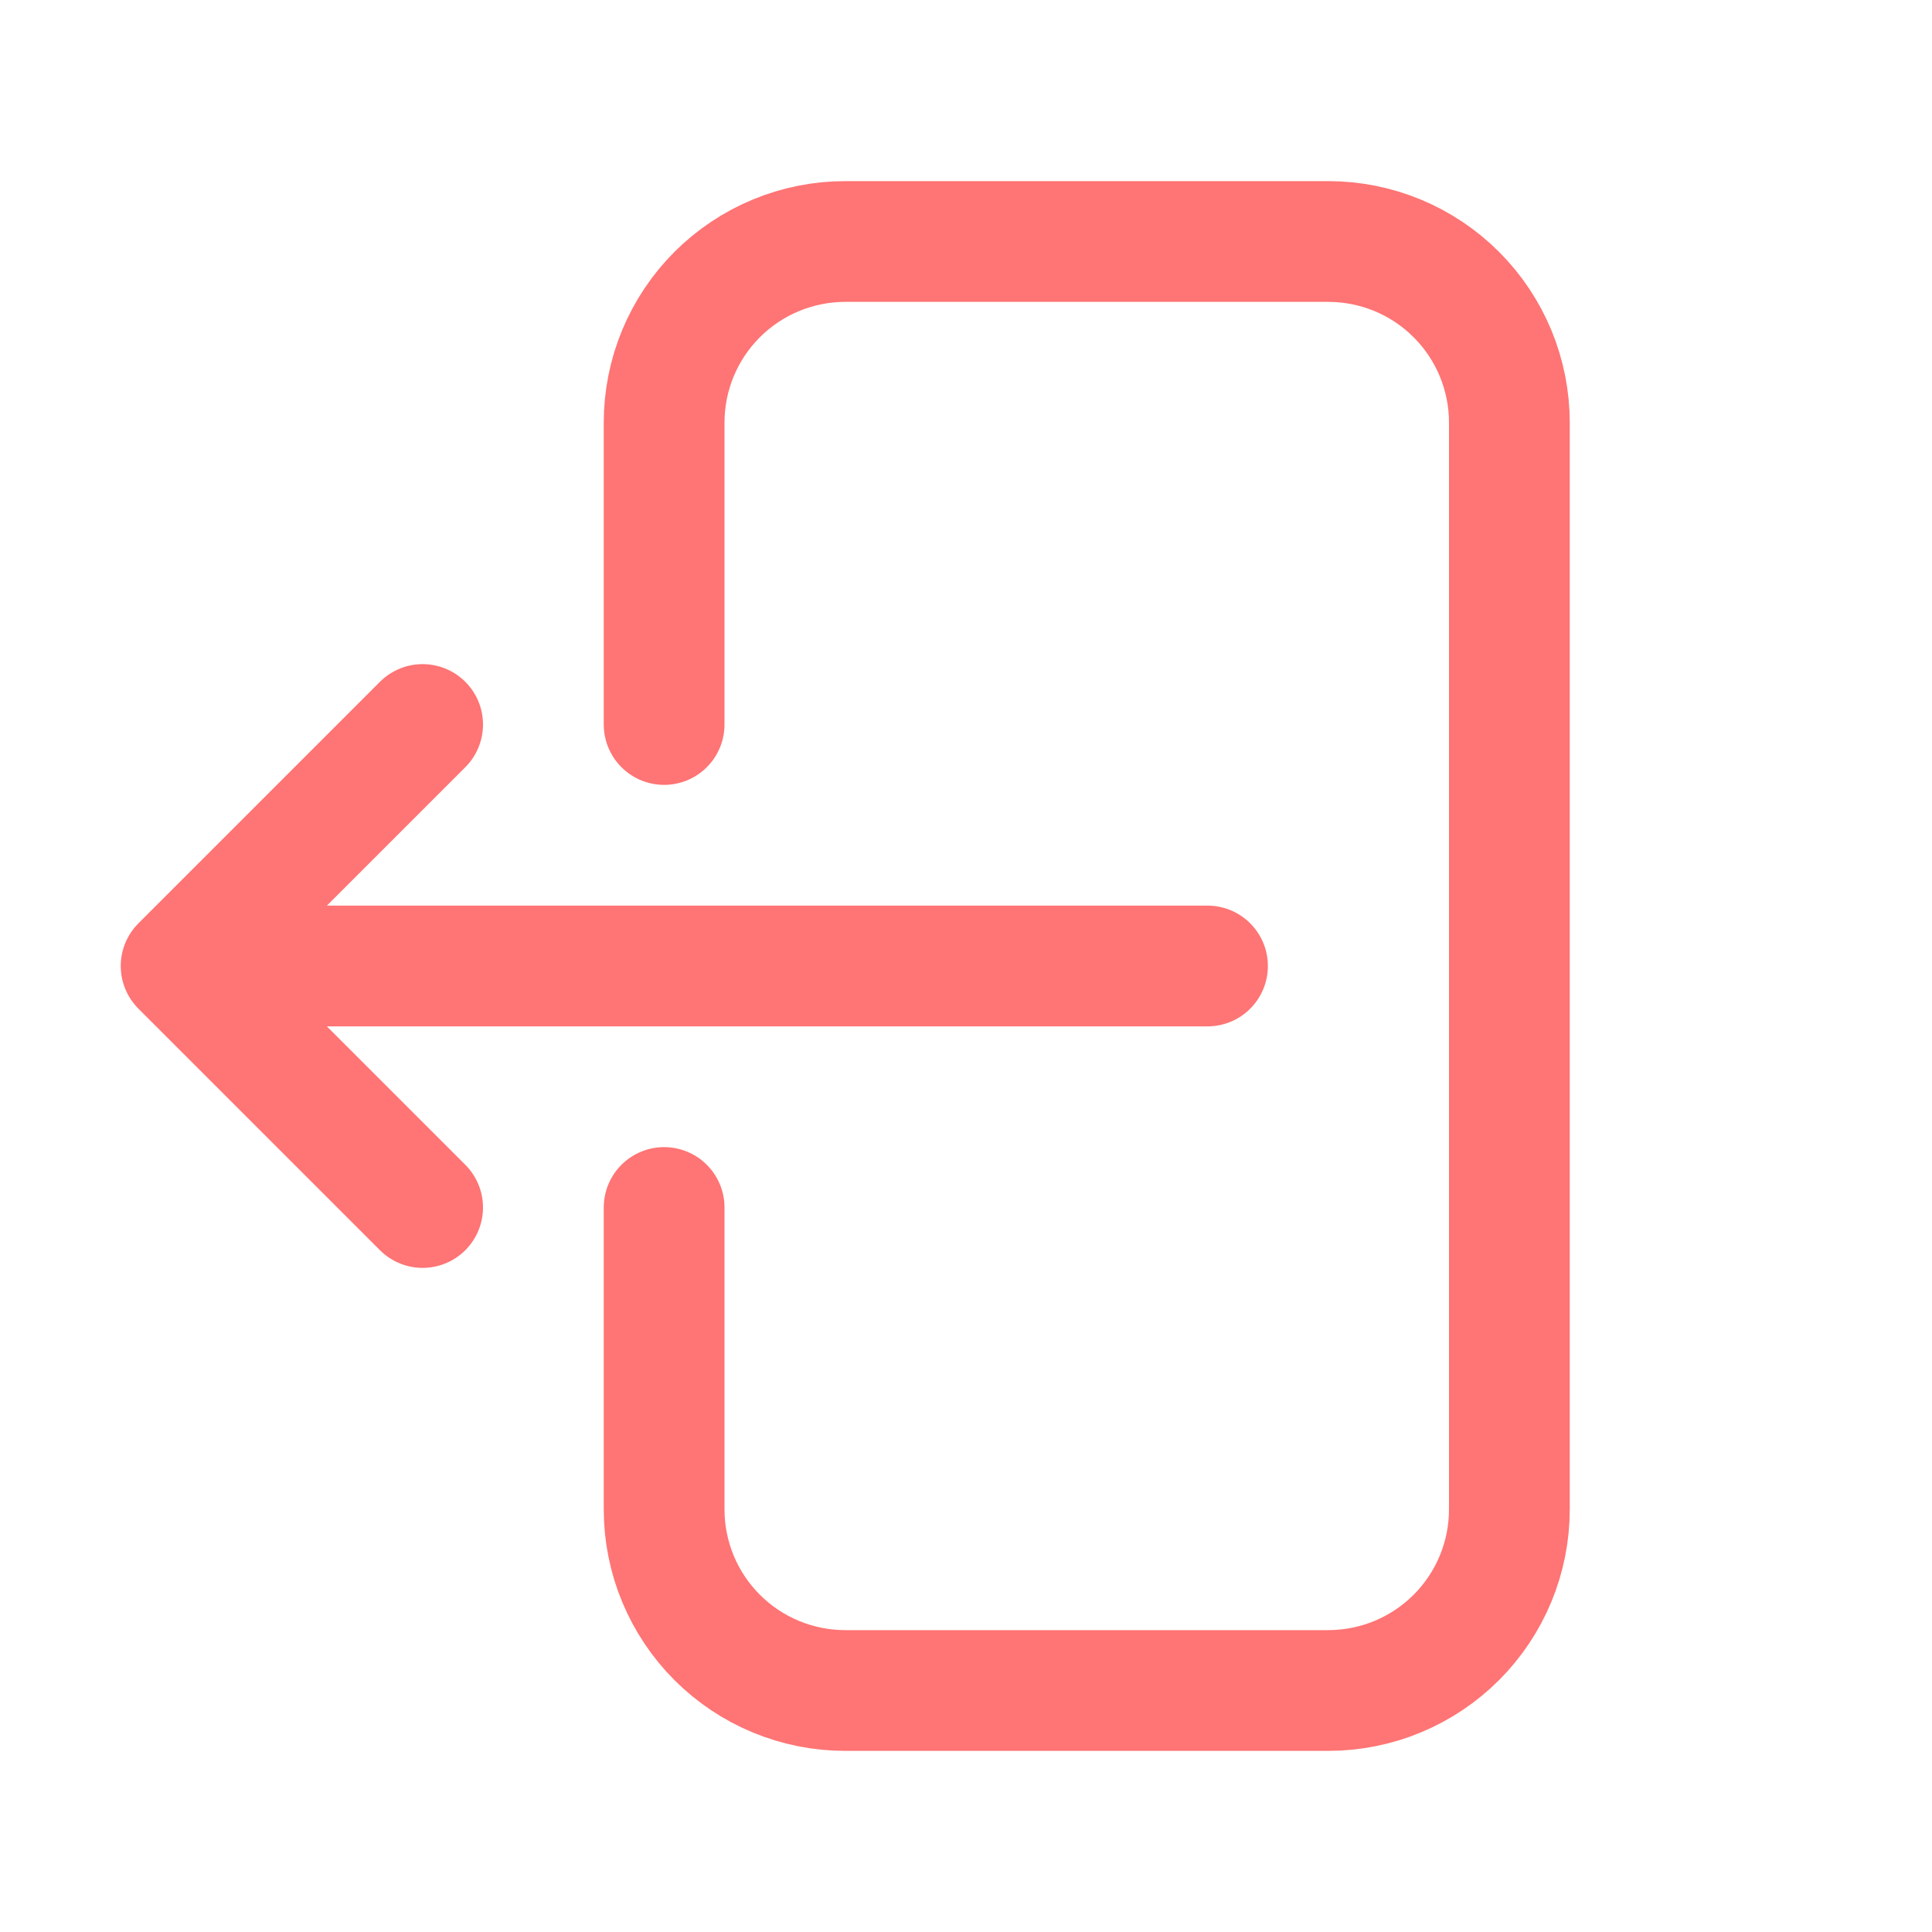
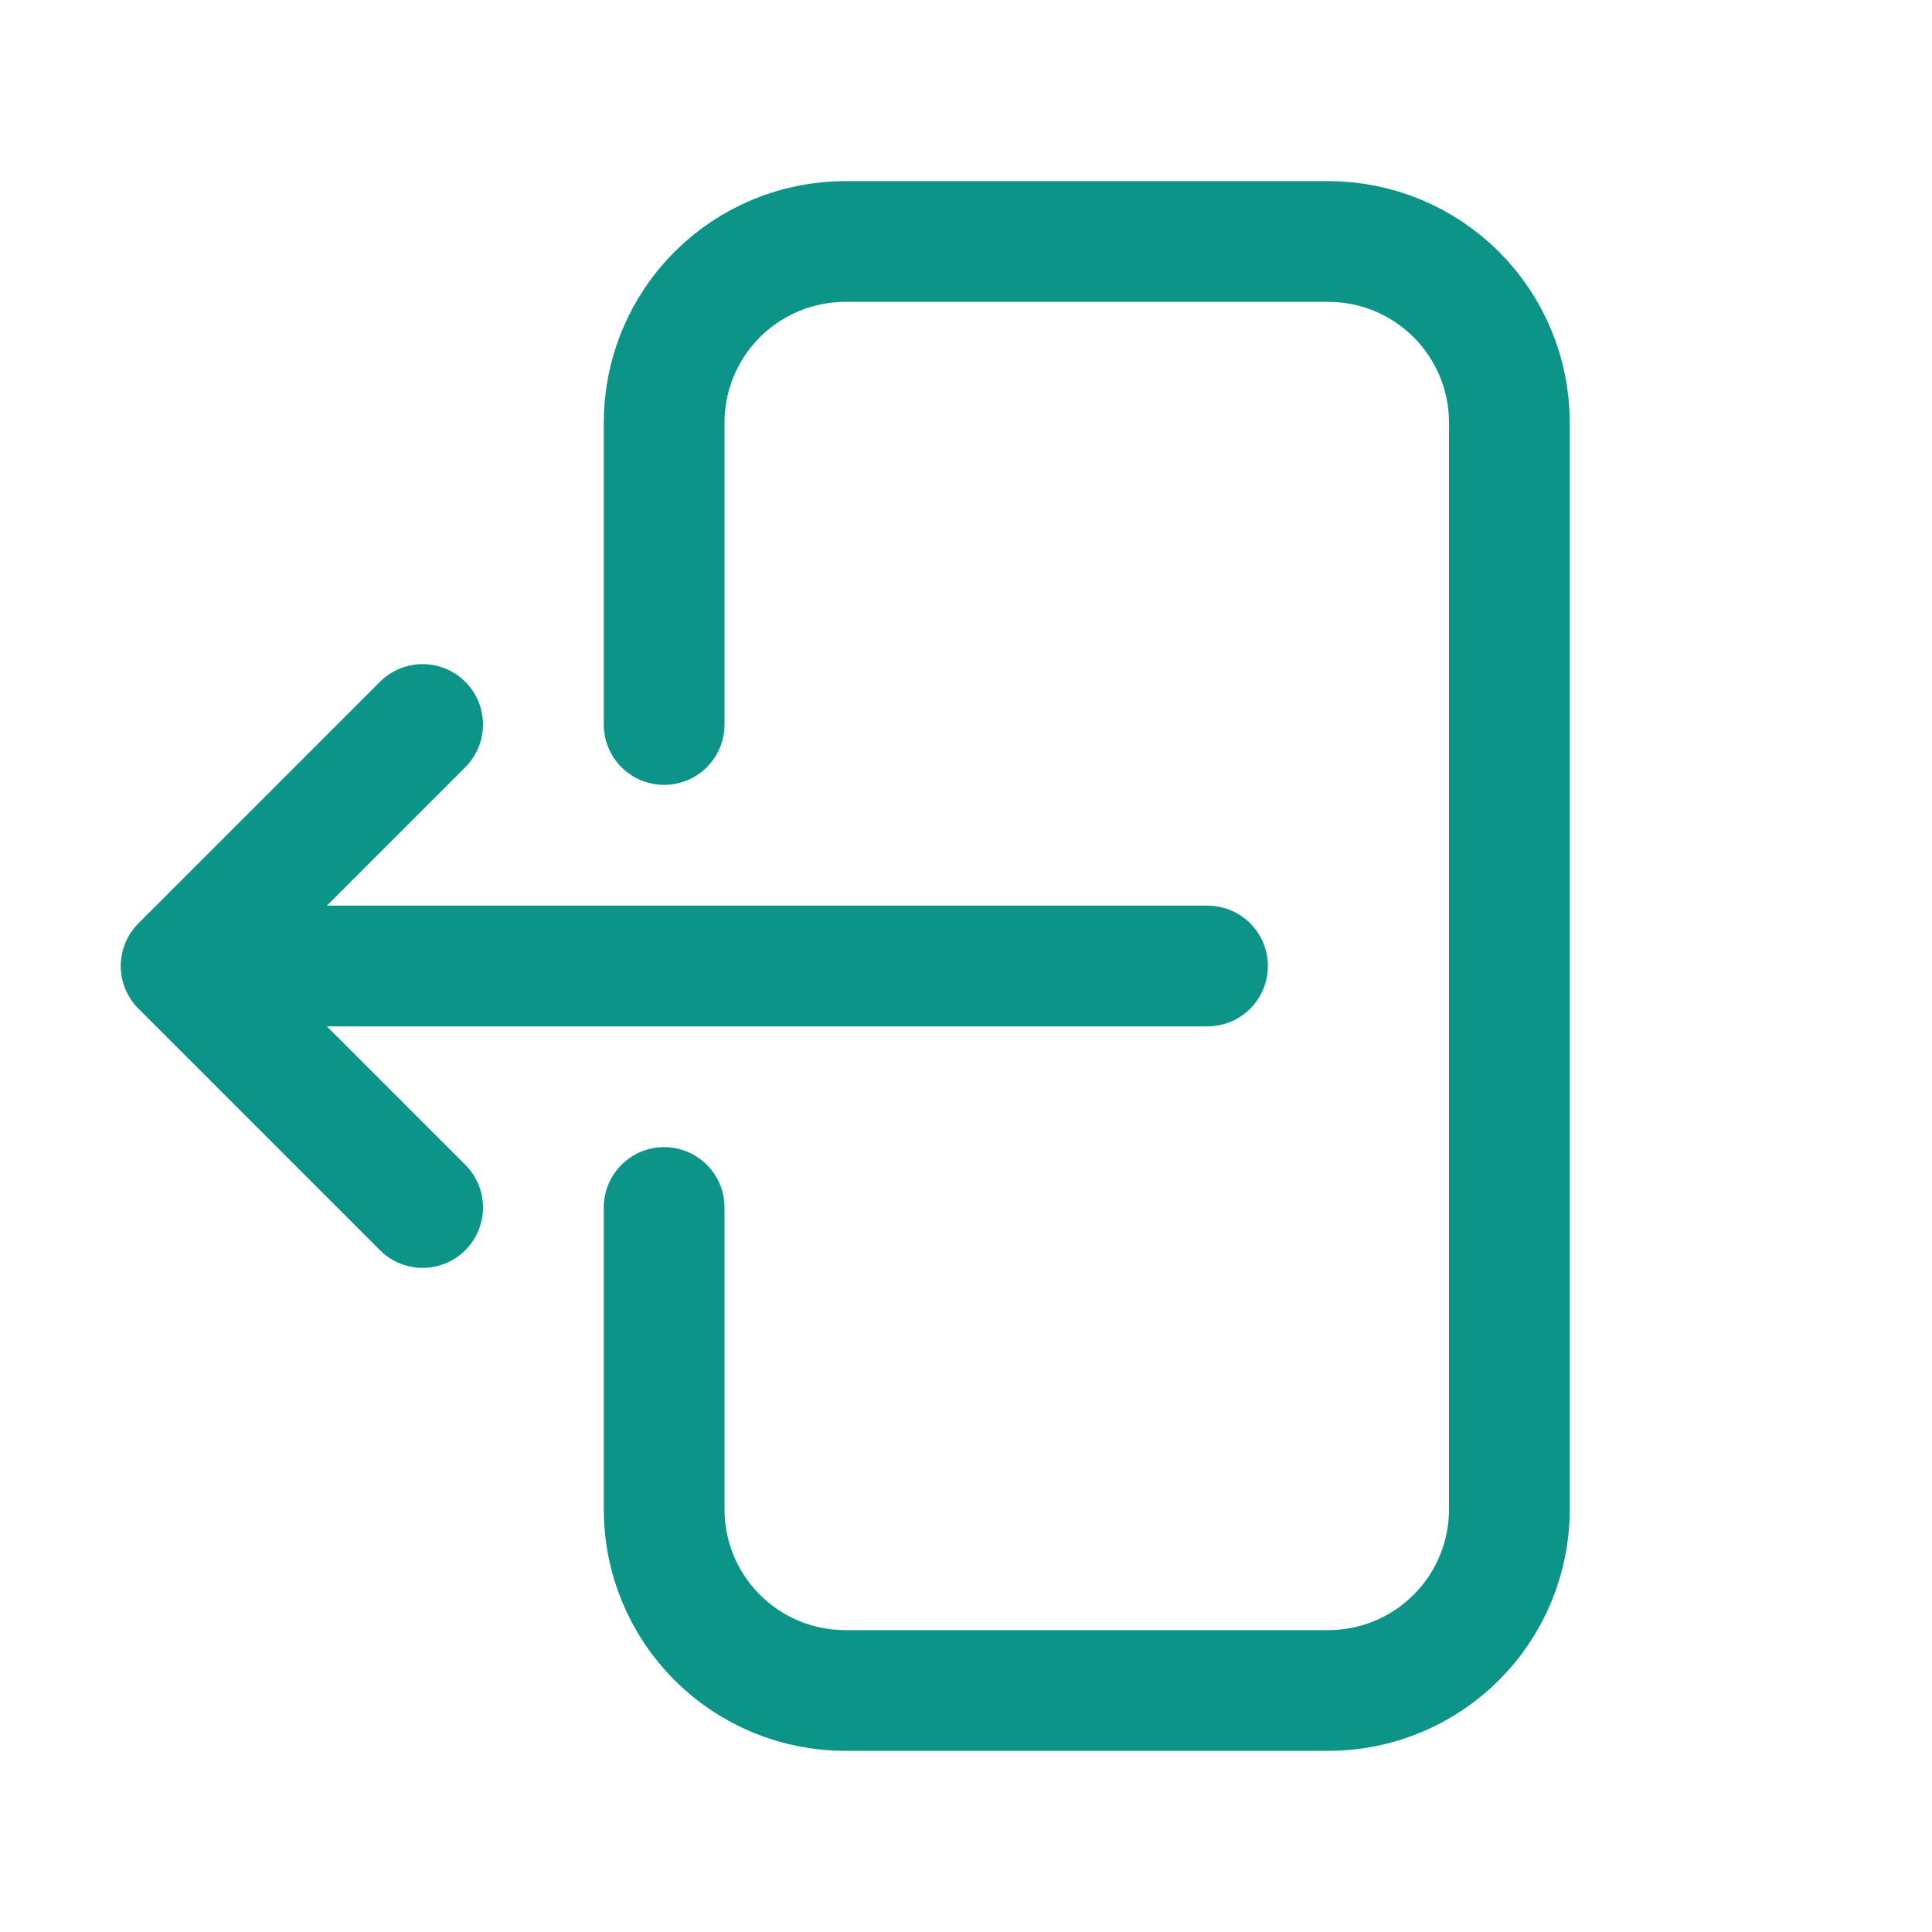
<svg xmlns="http://www.w3.org/2000/svg" width="24" height="24" viewBox="0 0 24 24" fill="none">
-   <path d="M8.25 9V5.25C8.25 4.653 8.487 4.081 8.909 3.659C9.331 3.237 9.903 3 10.5 3H16.5C17.097 3 17.669 3.237 18.091 3.659C18.513 4.081 18.75 4.653 18.75 5.25V18.75C18.75 19.347 18.513 19.919 18.091 20.341C17.669 20.763 17.097 21 16.5 21H10.5C9.903 21 9.331 20.763 8.909 20.341C8.487 19.919 8.25 19.347 8.25 18.75V15M5.25 15L2.25 12M2.25 12L5.25 9M2.25 12H15" stroke="#FF7474" stroke-width="1.5" stroke-linecap="round" stroke-linejoin="round" />
+   <path d="M8.25 9V5.25C8.25 4.653 8.487 4.081 8.909 3.659C9.331 3.237 9.903 3 10.5 3H16.5C17.097 3 17.669 3.237 18.091 3.659C18.513 4.081 18.75 4.653 18.75 5.25V18.75C18.75 19.347 18.513 19.919 18.091 20.341C17.669 20.763 17.097 21 16.5 21H10.5C9.903 21 9.331 20.763 8.909 20.341C8.487 19.919 8.25 19.347 8.25 18.75V15M5.25 15L2.25 12M2.25 12L5.25 9M2.25 12H15" stroke="#0D9488" stroke-width="1.5" stroke-linecap="round" stroke-linejoin="round" />
</svg>
